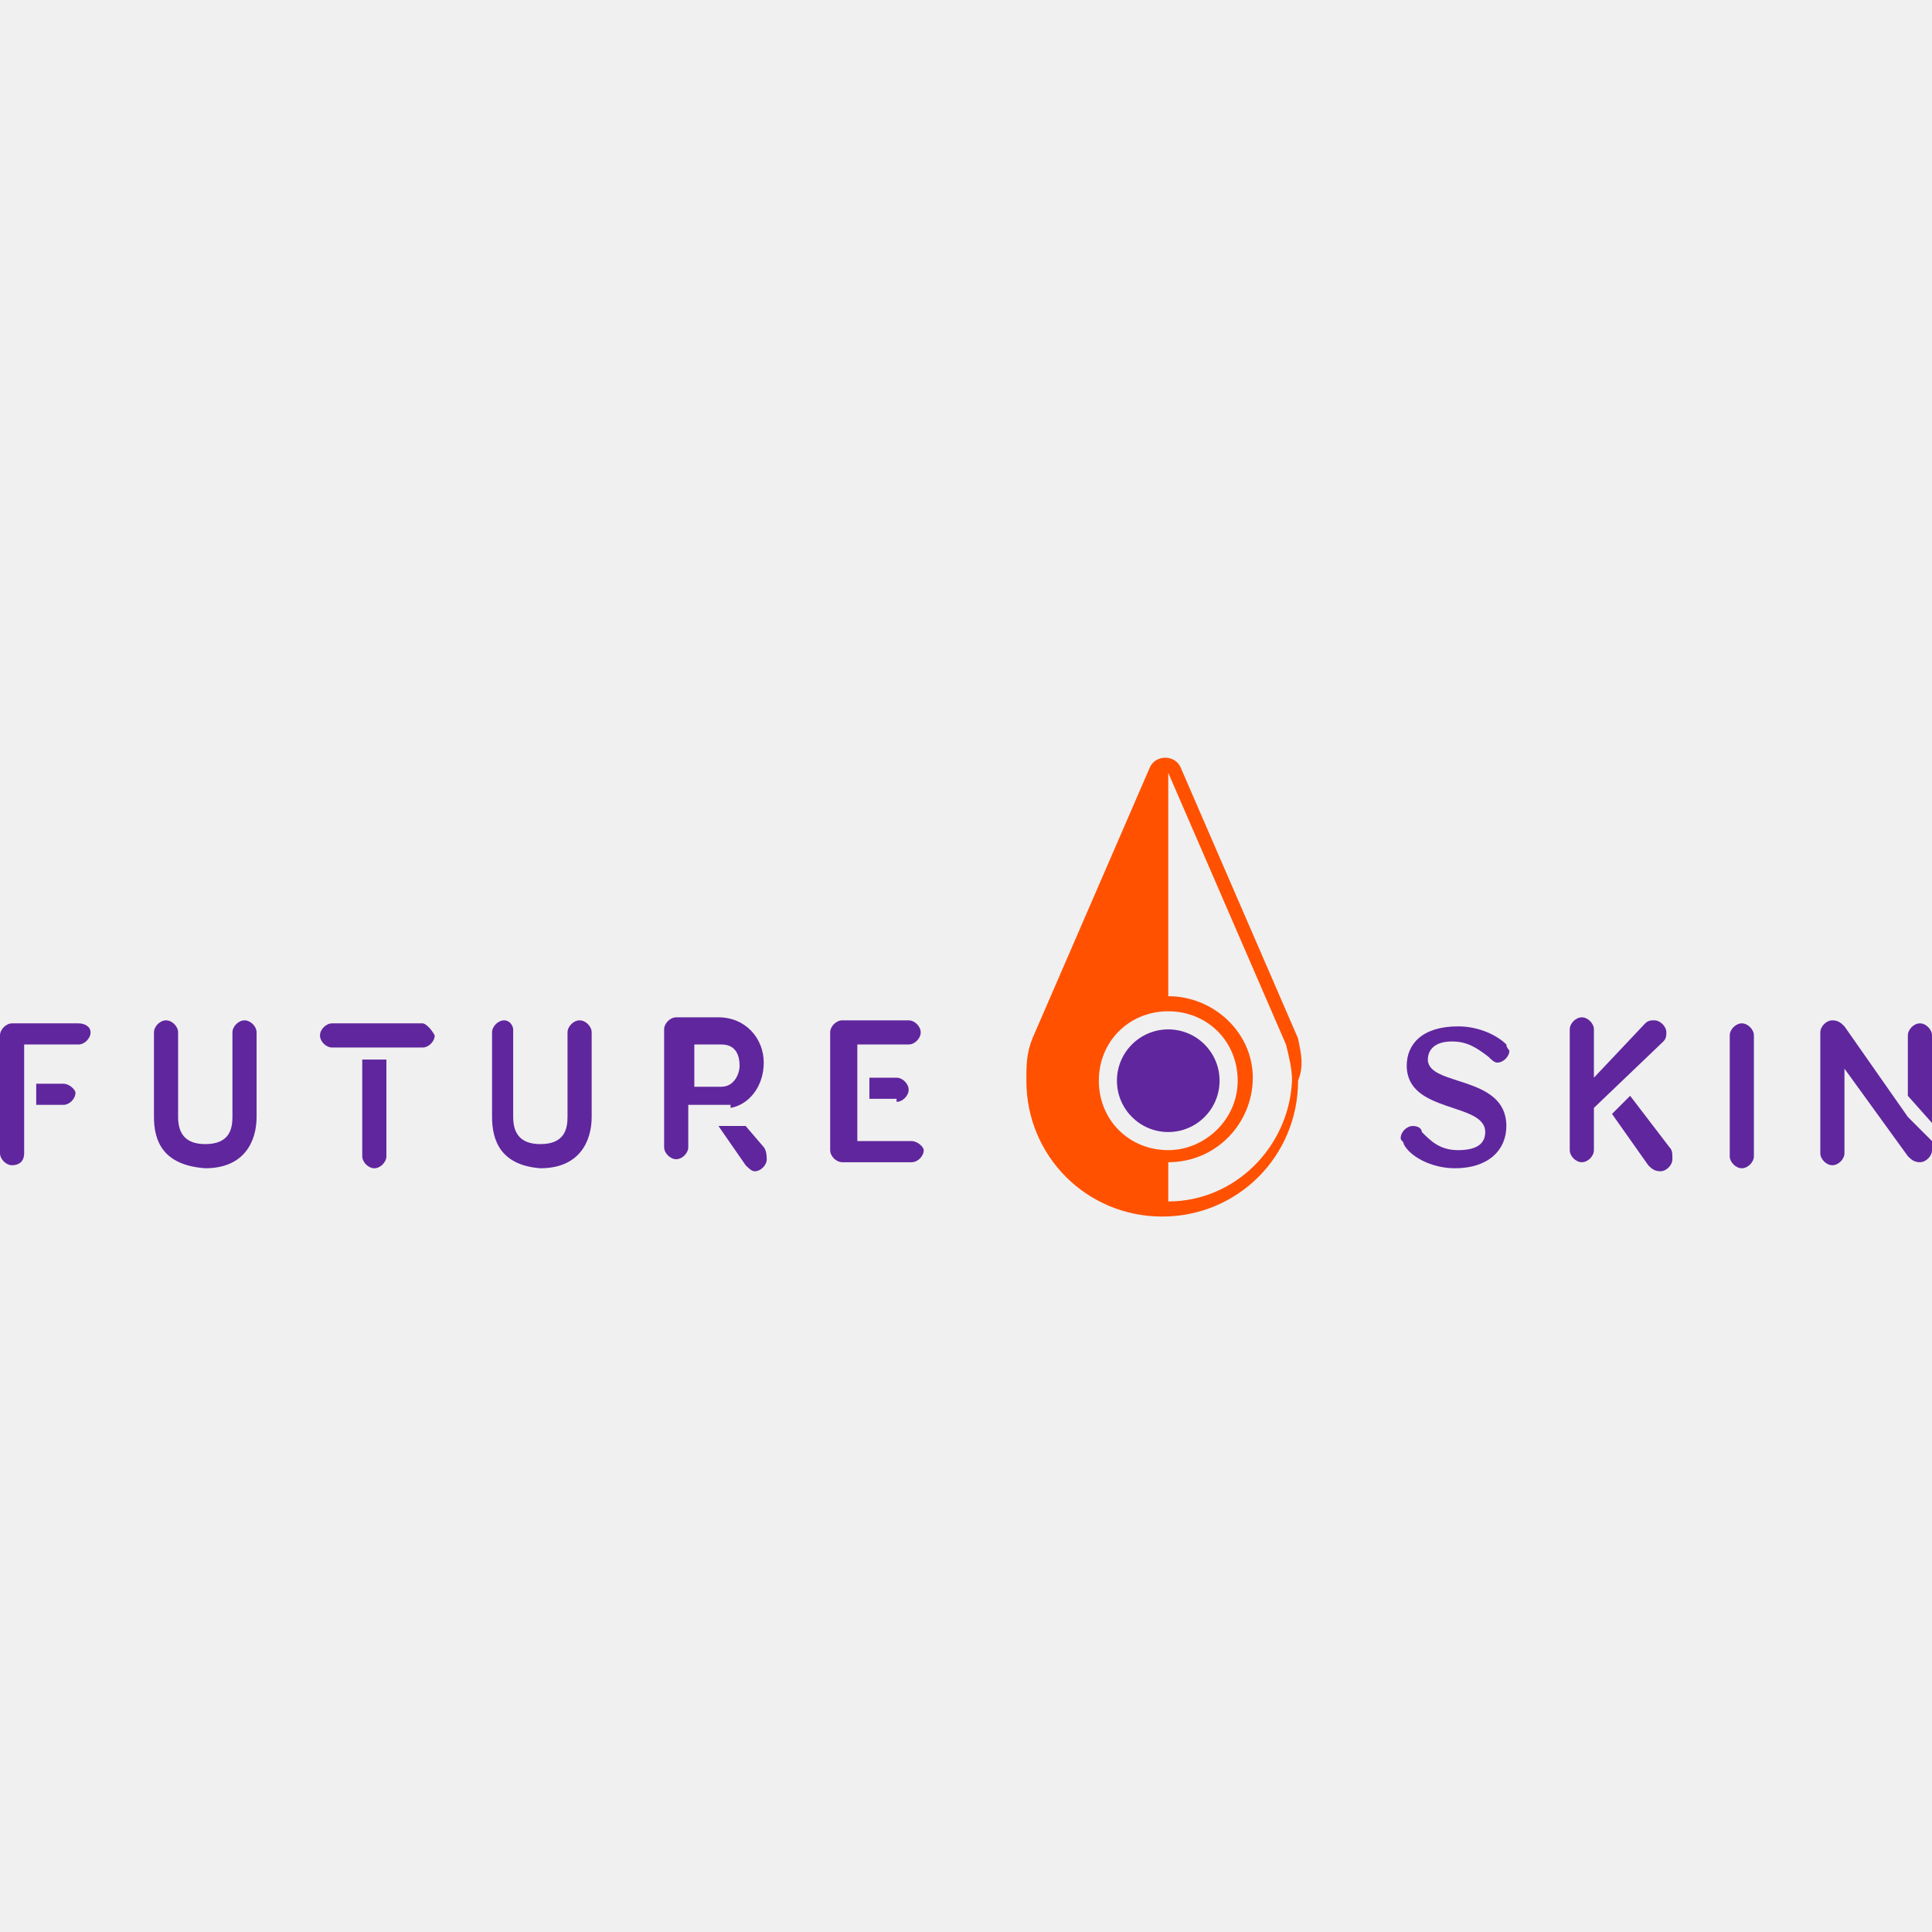
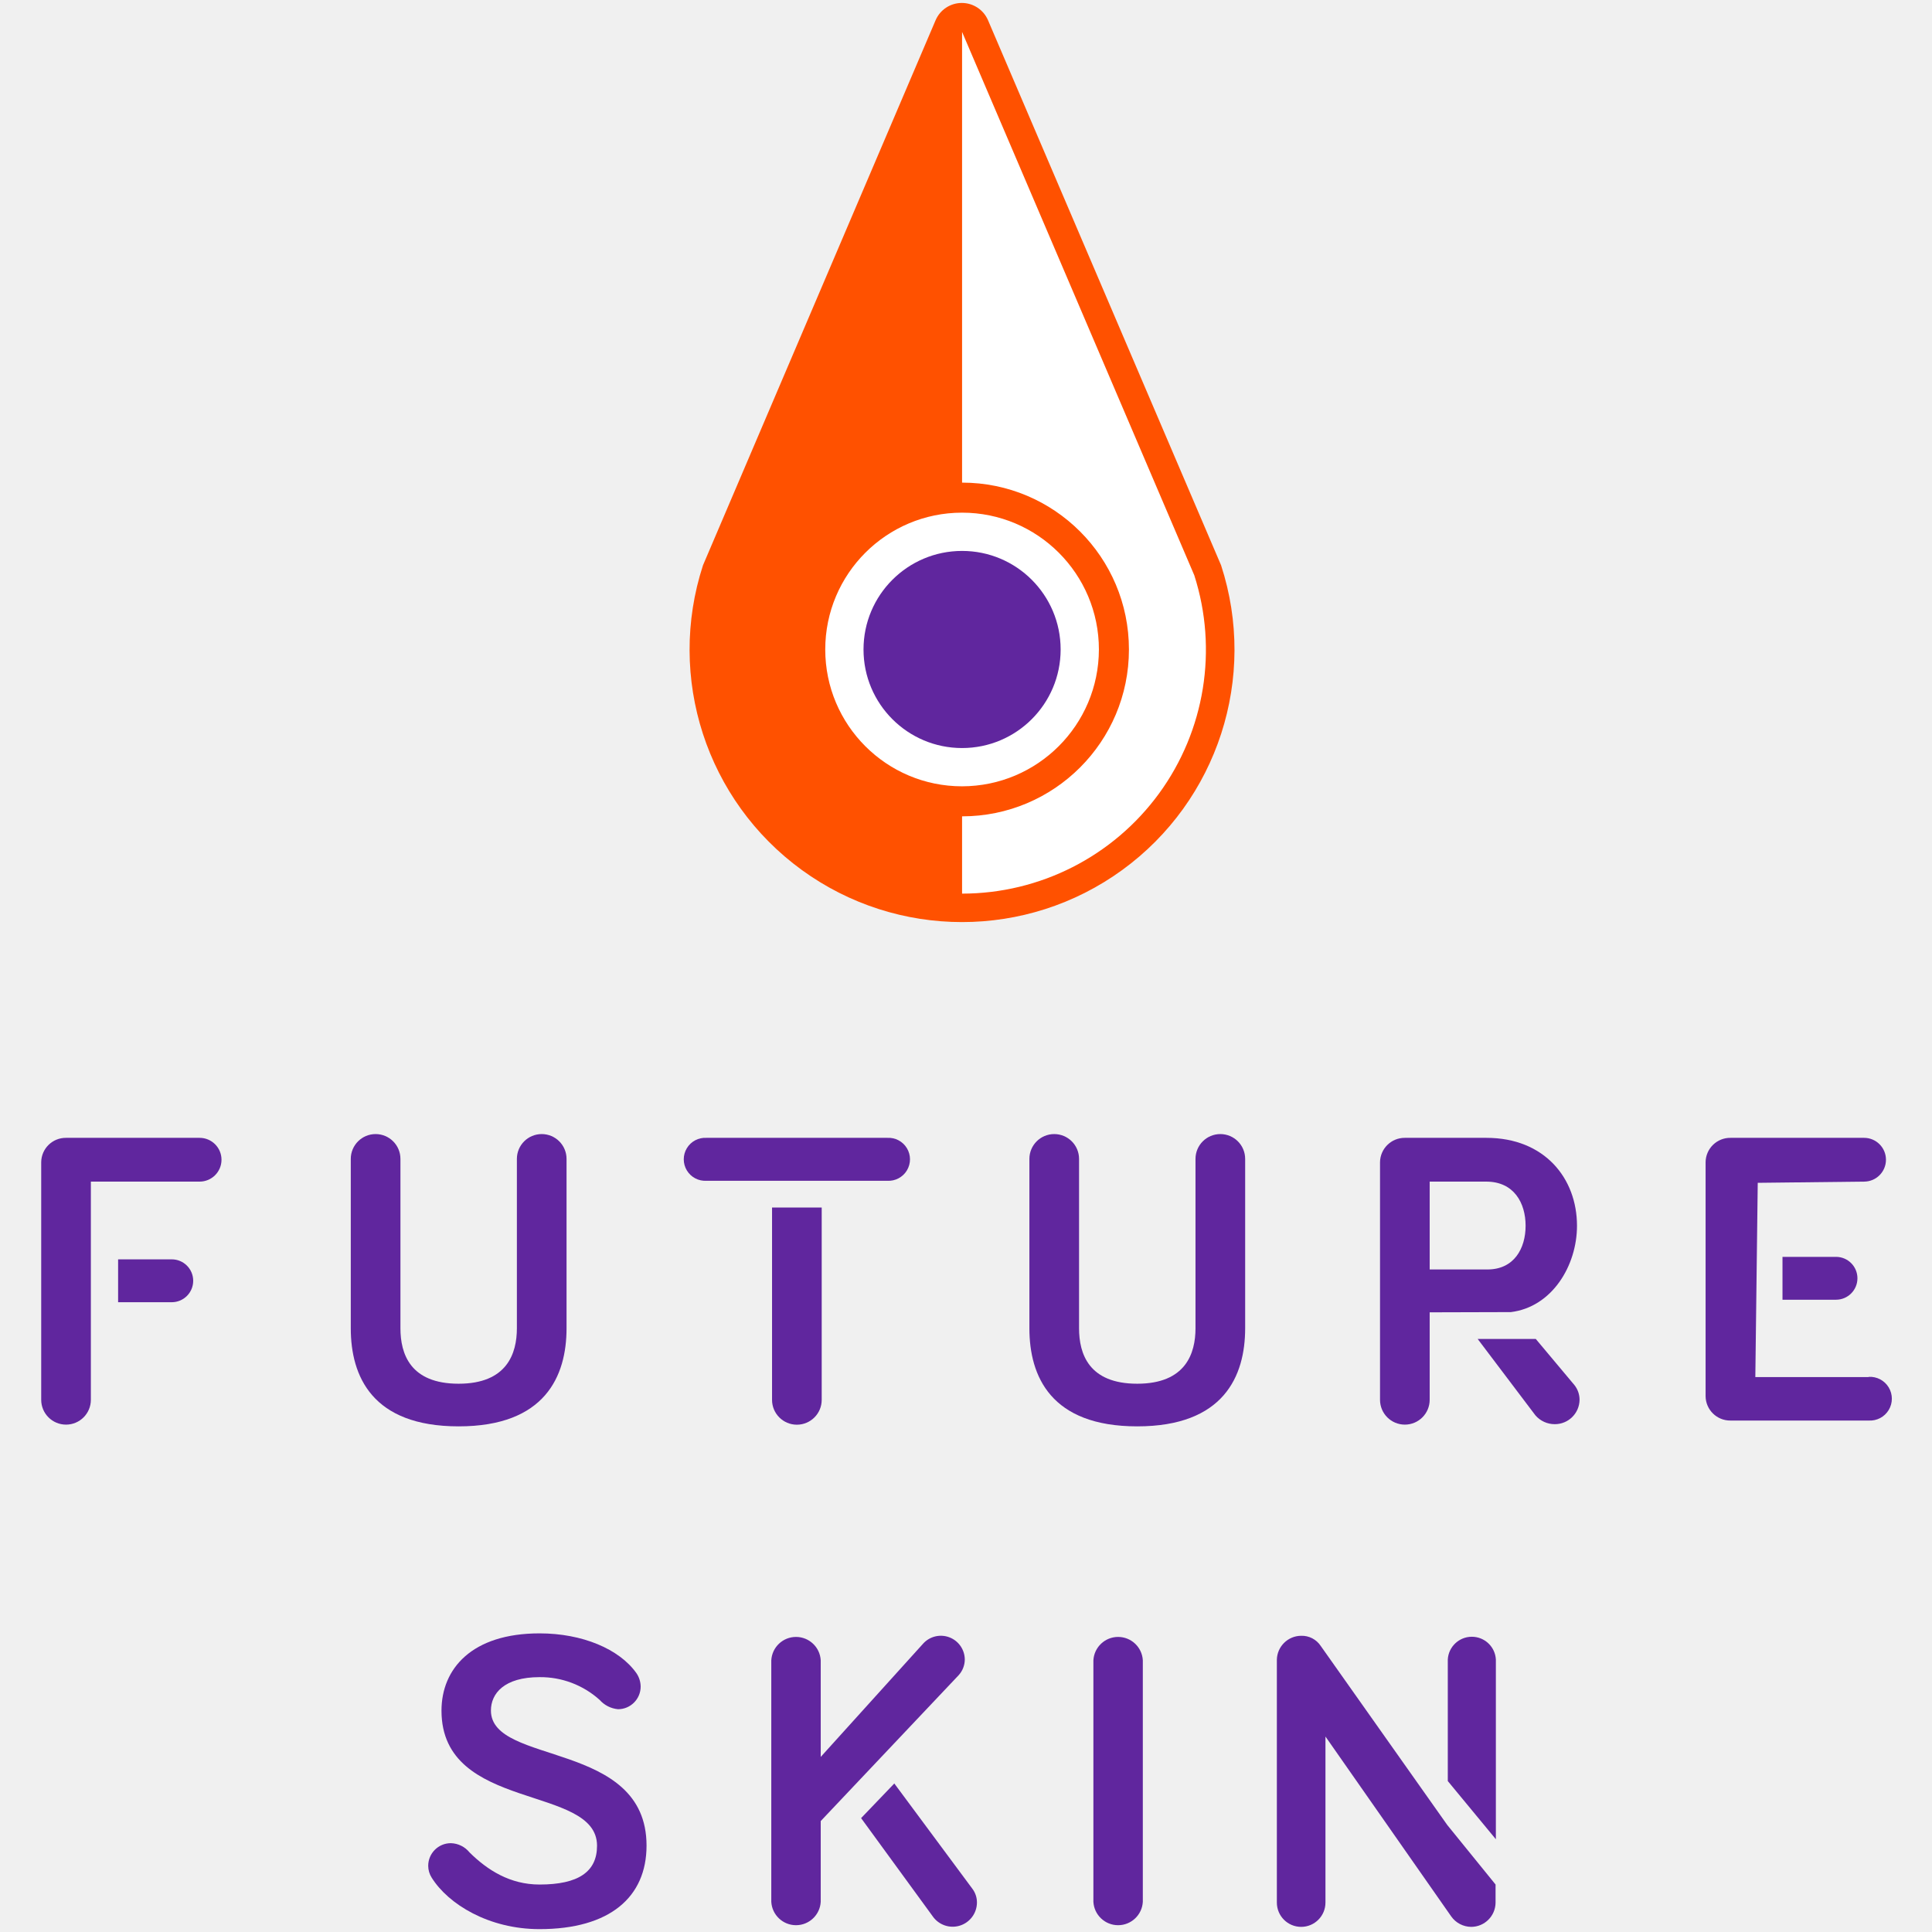
- <svg xmlns="http://www.w3.org/2000/svg" version="1.1" id="Layer_1" x="0px" y="0px" viewBox="0 0 64 64" style="enable-background:new 0 0 64 64;" xml:space="preserve">
-   <style type="text/css">
- 	.st0{fill:#60269E;}
- 	.st1{fill:#FF5100;}
- </style>
-   <g>
-     <g>
-       <path class="st0" d="M48.1,34.5c-0.6,0-0.8,0.3-0.8,0.6c0,0.9,2.6,0.5,2.6,2.2c0,0.8-0.6,1.4-1.7,1.4c-0.8,0-1.5-0.4-1.7-0.8    c0-0.1-0.1-0.1-0.1-0.2c0-0.2,0.2-0.4,0.4-0.4c0.2,0,0.3,0.1,0.3,0.2c0.3,0.3,0.6,0.6,1.2,0.6c0.6,0,0.9-0.2,0.9-0.6    c0-1-2.6-0.6-2.6-2.2c0-0.7,0.5-1.3,1.7-1.3c0.7,0,1.3,0.3,1.6,0.6c0,0.1,0.1,0.2,0.1,0.2c0,0.2-0.2,0.4-0.4,0.4    c-0.1,0-0.2-0.1-0.3-0.2C48.9,34.7,48.6,34.5,48.1,34.5z" />
-       <path class="st0" d="M58.1,38.3c0,0.2-0.2,0.4-0.4,0.4s-0.4-0.2-0.4-0.4v-4c0-0.2,0.2-0.4,0.4-0.4c0.2,0,0.4,0.2,0.4,0.4V38.3z" />
-       <path class="st0" d="M55.1,34.5c0.1-0.1,0.1-0.2,0.1-0.3c0-0.2-0.2-0.4-0.4-0.4c-0.1,0-0.2,0-0.3,0.1l-1.7,1.8v-1.6    c0-0.2-0.2-0.4-0.4-0.4c-0.2,0-0.4,0.2-0.4,0.4v4c0,0.2,0.2,0.4,0.4,0.4c0.2,0,0.4-0.2,0.4-0.4v-1.4L55.1,34.5z" />
-       <path class="st0" d="M55.3,38L54,36.3l-0.6,0.6l1.2,1.7c0.1,0.1,0.2,0.2,0.4,0.2c0.2,0,0.4-0.2,0.4-0.4    C55.4,38.2,55.4,38.1,55.3,38z" />
-       <path class="st0" d="M64,37.2v-2.9c0-0.2-0.2-0.4-0.4-0.4c-0.2,0-0.4,0.2-0.4,0.4v2L64,37.2z" />
-       <path class="st0" d="M63.2,37l-2.1-3c-0.1-0.1-0.2-0.2-0.4-0.2c-0.2,0-0.4,0.2-0.4,0.4v4c0,0.2,0.2,0.4,0.4,0.4    c0.2,0,0.4-0.2,0.4-0.4v-2.8l2.1,2.9c0.1,0.1,0.2,0.2,0.4,0.2c0.2,0,0.4-0.2,0.4-0.4v-0.3L63.2,37z" />
-     </g>
-     <g>
-       <path class="st0" d="M5.1,37v-2.8c0-0.2,0.2-0.4,0.4-0.4c0.2,0,0.4,0.2,0.4,0.4V37c0,0.5,0.2,0.9,0.9,0.9c0.8,0,0.9-0.5,0.9-0.9    v-2.8c0-0.2,0.2-0.4,0.4-0.4c0.2,0,0.4,0.2,0.4,0.4V37c0,0.8-0.4,1.7-1.7,1.7C5.4,38.6,5.1,37.8,5.1,37z" />
-       <path class="st0" d="M16.3,37v-2.8c0-0.2,0.2-0.4,0.4-0.4S17,34,17,34.1V37c0,0.5,0.2,0.9,0.9,0.9c0.8,0,0.9-0.5,0.9-0.9v-2.8    c0-0.2,0.2-0.4,0.4-0.4c0.2,0,0.4,0.2,0.4,0.4V37c0,0.8-0.4,1.7-1.7,1.7C16.6,38.6,16.3,37.8,16.3,37z" />
-       <path class="st0" d="M2.1,35.9H1.2v0.7h0.9c0.2,0,0.4-0.2,0.4-0.4C2.5,36.1,2.3,35.9,2.1,35.9z" />
-       <path class="st0" d="M2.6,33.9H0.4c-0.2,0-0.4,0.2-0.4,0.4v3.9c0,0.2,0.2,0.4,0.4,0.4s0.4-0.1,0.4-0.4v-3.6h1.8    c0.2,0,0.4-0.2,0.4-0.4S2.8,33.9,2.6,33.9z" />
-       <path class="st0" d="M30.2,37.8h-1.8v-3.2h1.7c0.2,0,0.4-0.2,0.4-0.4s-0.2-0.4-0.4-0.4h-2.2c-0.2,0-0.4,0.2-0.4,0.4v3.9    c0,0.2,0.2,0.4,0.4,0.4h2.3c0.2,0,0.4-0.2,0.4-0.4C30.6,38,30.4,37.8,30.2,37.8z" />
-       <path class="st0" d="M29.7,36.5c0.2,0,0.4-0.2,0.4-0.4s-0.2-0.4-0.4-0.4h-0.9v0.7H29.7z" />
-       <path class="st0" d="M12,35.1v3.2c0,0.2,0.2,0.4,0.4,0.4c0.2,0,0.4-0.2,0.4-0.4v-3.2C12.8,35.1,12,35.1,12,35.1z" />
-       <path class="st0" d="M14,33.9h-3c-0.2,0-0.4,0.2-0.4,0.4c0,0.2,0.2,0.4,0.4,0.4h3c0.2,0,0.4-0.2,0.4-0.4    C14.3,34.1,14.1,33.9,14,33.9z" />
-       <path class="st0" d="M24.2,36.7c0.6-0.1,1.1-0.7,1.1-1.5c0-0.8-0.6-1.5-1.5-1.5h-1.4c-0.2,0-0.4,0.2-0.4,0.4v3.9    c0,0.2,0.2,0.4,0.4,0.4c0.2,0,0.4-0.2,0.4-0.4v-1.4H24.2z M23,34.6h0.9c0.5,0,0.6,0.4,0.6,0.7s-0.2,0.7-0.6,0.7H23V34.6z" />
-       <path class="st0" d="M25.3,38l-0.6-0.7h-0.9l0.9,1.3c0.1,0.1,0.2,0.2,0.3,0.2c0.2,0,0.4-0.2,0.4-0.4C25.4,38.1,25.3,38,25.3,38z" />
-     </g>
-     <g>
-       <path class="st1" d="M43,34.4l-3.9-9c-0.1-0.2-0.3-0.3-0.5-0.3c-0.2,0-0.4,0.1-0.5,0.3l-3.9,9c-0.2,0.5-0.2,0.9-0.2,1.4    c0,2.5,2,4.5,4.5,4.5s4.5-2,4.5-4.5C43.2,35.3,43.1,34.9,43,34.4z M38.7,38.1c-1.3,0-2.3-1-2.3-2.3c0-1.3,1-2.3,2.3-2.3    s2.3,1,2.3,2.3C41,37.1,39.9,38.1,38.7,38.1z M38.7,39.8v-1.3c1.6,0,2.8-1.3,2.8-2.8S40.2,33,38.7,33v-7.4l3.9,9    c0.1,0.4,0.2,0.8,0.2,1.2C42.7,38,40.9,39.8,38.7,39.8z" />
-       <circle class="st0" cx="38.7" cy="35.8" r="1.7" />
-     </g>
-   </g>
+ <svg xmlns="http://www.w3.org/2000/svg" id="Future_Skin_Logo" data-name="Future Skin Logo" viewBox="0 0 256 256">
+   <defs>
+     <style>.cls-1{fill:#60269e;}.cls-2{fill:#fff;}.cls-3{fill:#ff5100;}</style>
+   </defs>
+   <path class="cls-1" d="M71.49,222.23c-4.69,0-6.44,2.18-6.44,4.42,0,7.32,20.62,3.91,20.62,17.9,0,6.82-4.86,11.07-14.18,11.07-6.72,0-12.09-3.3-14.29-6.82a2.94,2.94,0,0,1-.46-1.57,3,3,0,0,1,3-3,3.3,3.3,0,0,1,2.48,1.23c2.38,2.35,5.37,4.25,9.27,4.25,5.14,0,7.62-1.68,7.62-5.14,0-8.17-20.61-4.42-20.61-17.9,0-5.54,4-10.24,13-10.24,5.65,0,10.56,2.07,12.82,5.26a3.2,3.2,0,0,1,.57,1.79,3,3,0,0,1-3,3,3.71,3.71,0,0,1-2.43-1.23A11.72,11.72,0,0,0,71.49,222.23Z" />
+   <path class="cls-1" d="M151.43,252a3.28,3.28,0,0,1-6.55,0V220a3.28,3.28,0,0,1,6.55,0Z" />
+   <path class="cls-1" d="M127,222a3.11,3.11,0,0,0,.84-2.13,3.17,3.17,0,0,0-5.53-2.07l-13.56,15V220a3.28,3.28,0,0,0-6.55,0v32a3.28,3.28,0,0,0,6.55,0V241.3Z" />
+   <path class="cls-1" d="M128.83,250.25,118.5,236.32l-4.4,4.59,9.48,13a3.22,3.22,0,0,0,5.87-1.79A3,3,0,0,0,128.83,250.25Z" />
+   <path class="cls-1" d="M198.21,243.71V219.89a3.19,3.19,0,0,0-6.37,0V236Z" />
+   <path class="cls-1" d="M191.77,241.82,175,218.09a3,3,0,0,0-2.59-1.34,3.24,3.24,0,0,0-3.22,3.18V252.1a3.22,3.22,0,0,0,6.44,0v-22l16.66,23.83a3.27,3.27,0,0,0,2.66,1.39,3.24,3.24,0,0,0,3.22-3.18v-2.43Z" />
+   <path class="cls-1" d="M46.48,176V153.56a3.29,3.29,0,0,1,6.58,0V176c0,3.4,1.3,7.35,7.71,7.35s7.72-4,7.72-7.35V153.56a3.29,3.29,0,0,1,6.58,0V176c0,6.35-2.84,13-14.3,13S46.48,182.36,46.48,176Z" />
+   <path class="cls-1" d="M136.4,176V153.56a3.29,3.29,0,0,1,6.58,0V176c0,3.4,1.3,7.35,7.71,7.35s7.72-4,7.72-7.35V153.56a3.29,3.29,0,0,1,6.58,0V176c0,6.35-2.84,13-14.3,13S136.4,182.36,136.4,176Z" />
+   <path class="cls-1" d="M22.76,166.87H15.65v5.68h7.11a2.84,2.84,0,1,0,0-5.68Z" />
+   <path class="cls-1" d="M26.45,150.77H8.75A3.26,3.26,0,0,0,5.46,154v31.48a3.29,3.29,0,0,0,6.58,0V156.57H26.45a2.9,2.9,0,1,0,0-5.8Z" />
+   <path class="cls-1" d="M247.59,182.47h-15l.32-25.74,14.09-.16a2.9,2.9,0,1,0,0-5.8h-17.7A3.26,3.26,0,0,0,226,154v31a3.26,3.26,0,0,0,3.29,3.23h18.32a2.9,2.9,0,1,0,0-5.79Z" />
+   <path class="cls-1" d="M243.28,172.22a2.84,2.84,0,1,0,0-5.68h-7.09v5.68Z" />
+   <path class="cls-1" d="M102.3,160v25.49a3.29,3.29,0,0,0,6.58,0V160Z" />
+   <path class="cls-1" d="M117.56,150.77H93.62a2.85,2.85,0,1,0,0,5.69h23.94a2.85,2.85,0,1,0,0-5.69Z" />
+   <path class="cls-1" d="M200.2,173.86c5.45-.67,8.76-6.15,8.76-11.44,0-6.3-4.31-11.65-12-11.65H186.15a3.27,3.27,0,0,0-3.29,3.23v31.48a3.29,3.29,0,0,0,6.58,0V173.89Zm-10.76-17.29h7.49c3.69,0,5.22,2.84,5.22,5.85s-1.53,5.79-5.05,5.79h-7.66Z" />
+   <path class="cls-1" d="M208.62,183.53l-5.12-6.11h-7.7l7.65,10.12a3.37,3.37,0,0,0,2.56,1.17,3.27,3.27,0,0,0,3.29-3.23A3.13,3.13,0,0,0,208.62,183.53Z" />
+   <path class="cls-2" d="M161.77,74.89,130.91,2.72a3.78,3.78,0,0,0-6.93,0L93.19,74.89a36.05,36.05,0,1,0,68.58,0Z" />
+   <path class="cls-3" d="M161.8,74.9,130.91,2.66a3.78,3.78,0,0,0-6.93,0L93.15,74.9a36.1,36.1,0,1,0,68.65,0Zm-34.32,29.29a18.13,18.13,0,1,1,18.13-18.13A18.16,18.16,0,0,1,127.48,104.19Zm0,14.21V108.17a22.11,22.11,0,0,0,0-44.22V4.23l30.77,72a32.32,32.32,0,0,1-30.77,42.18Z" />
+   <circle class="cls-1" cx="127.48" cy="86.06" r="13.06" />
</svg>
